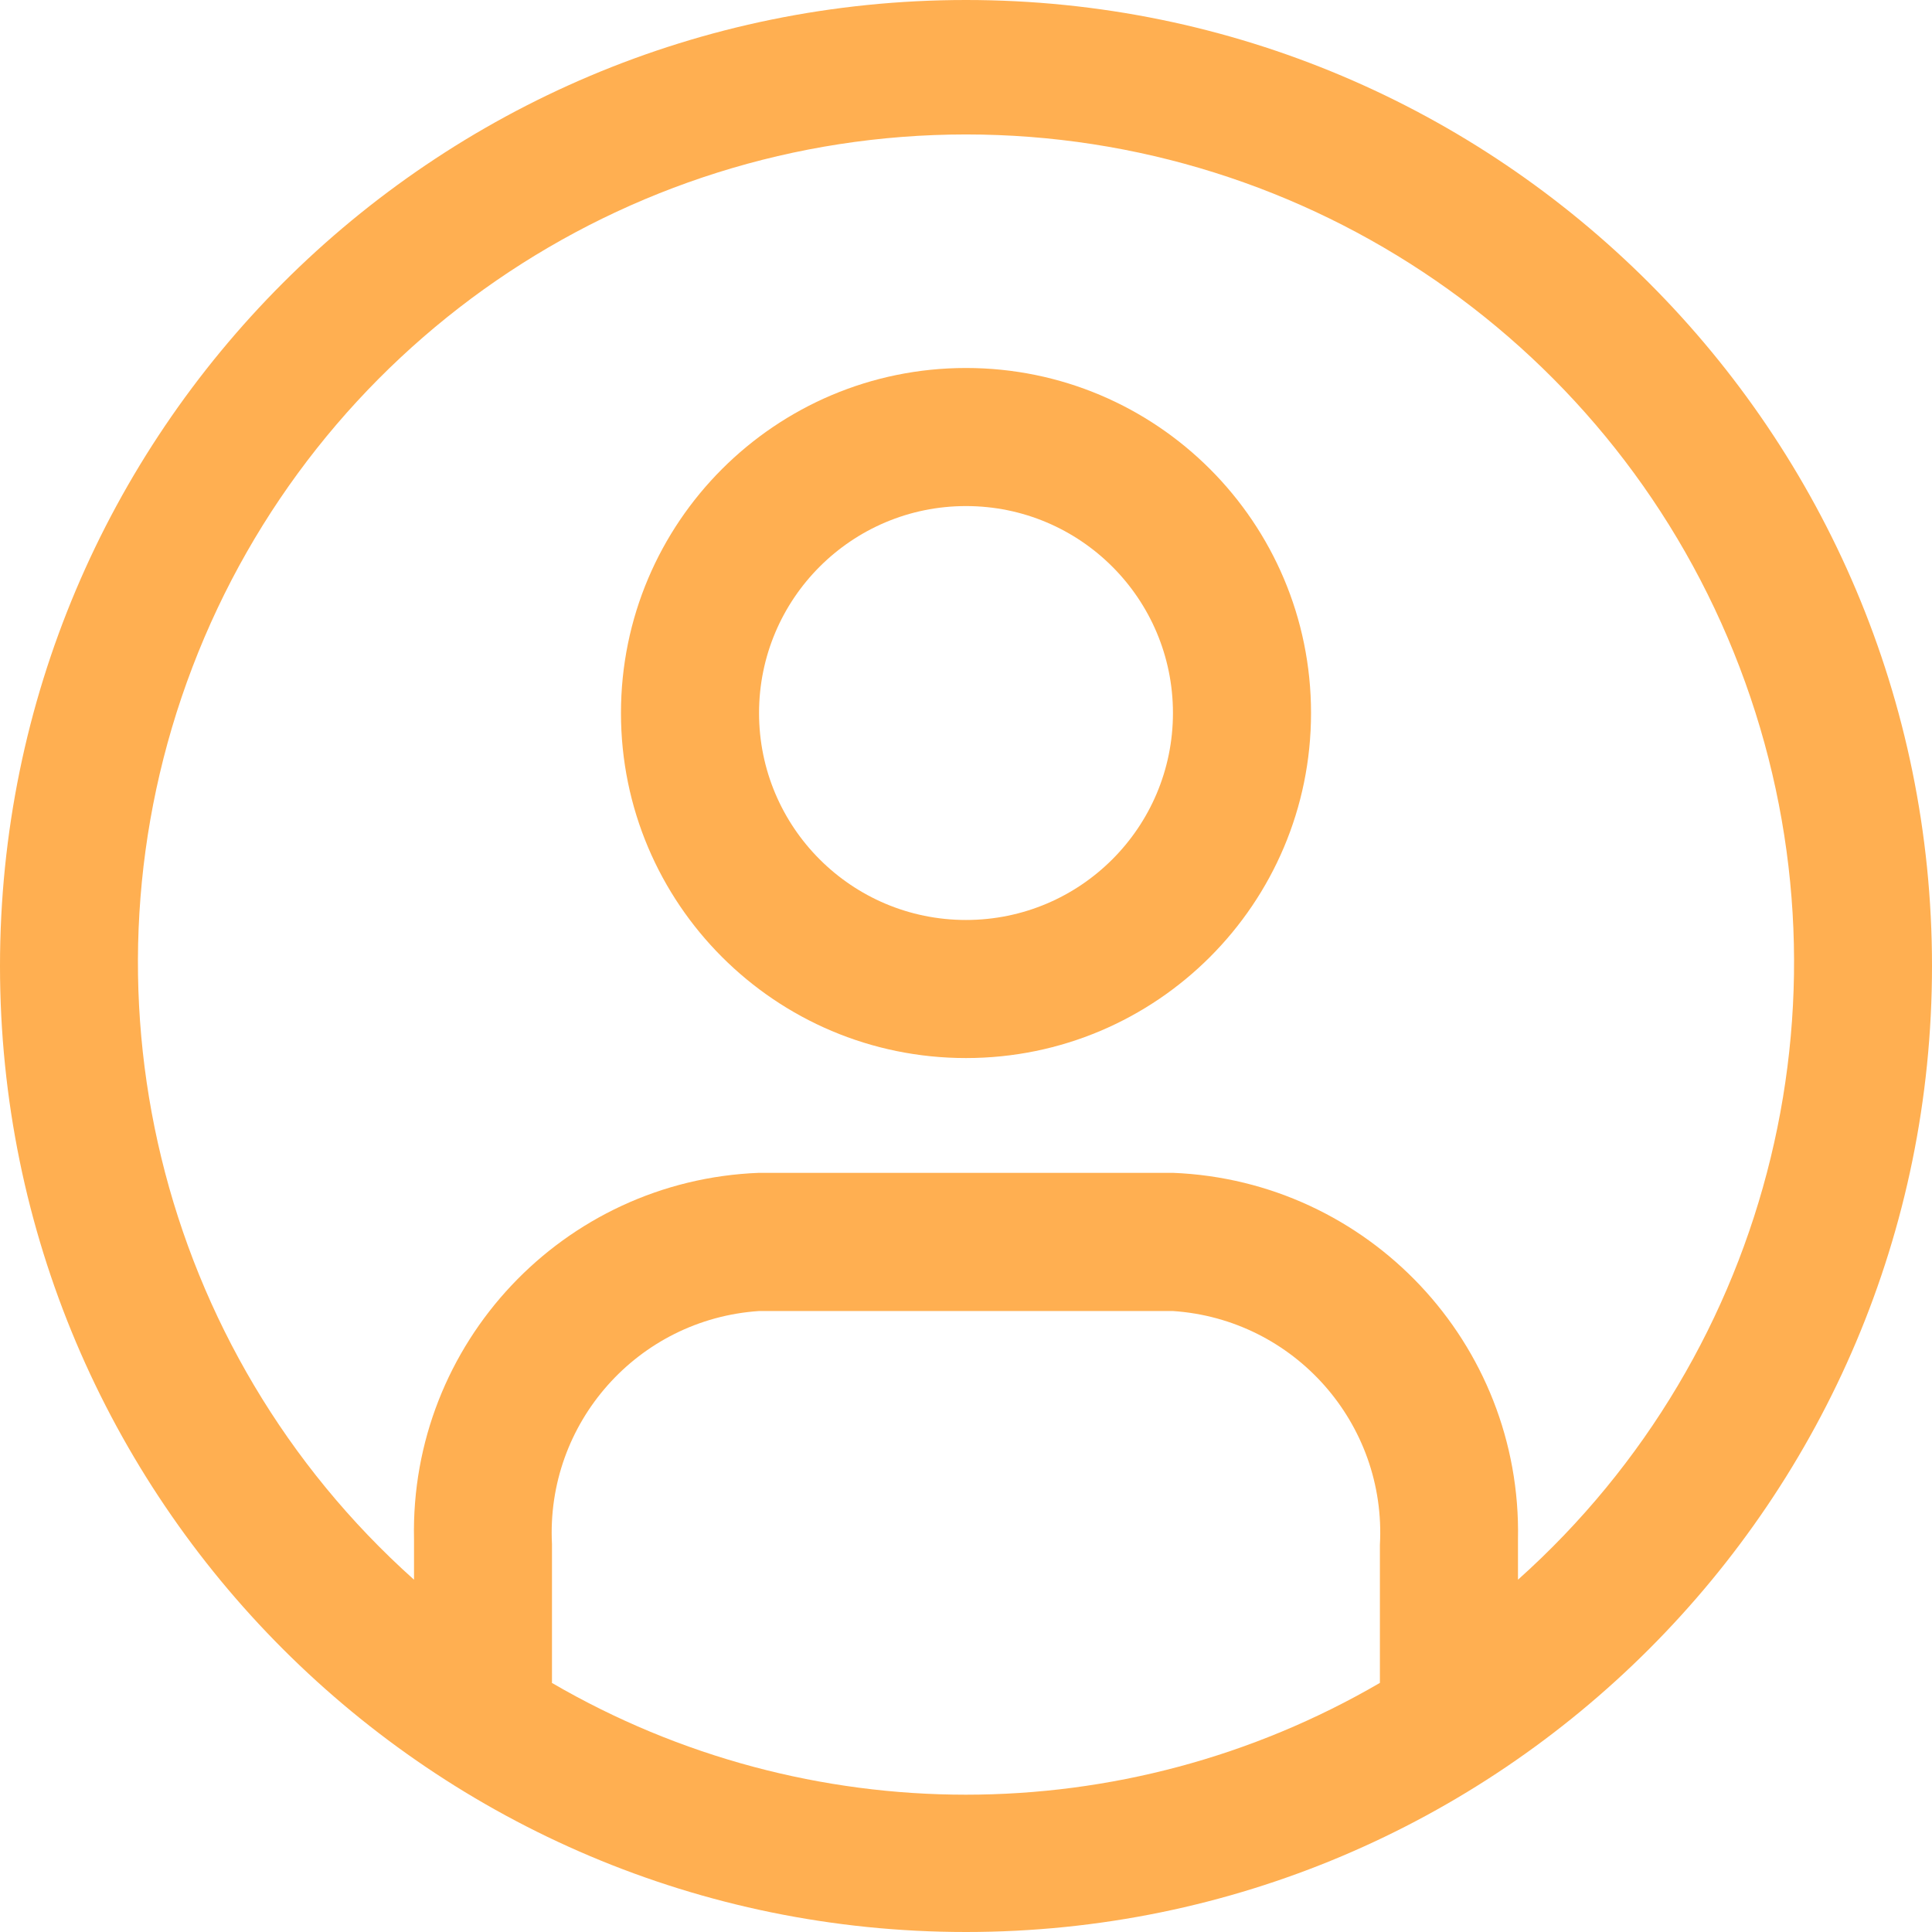
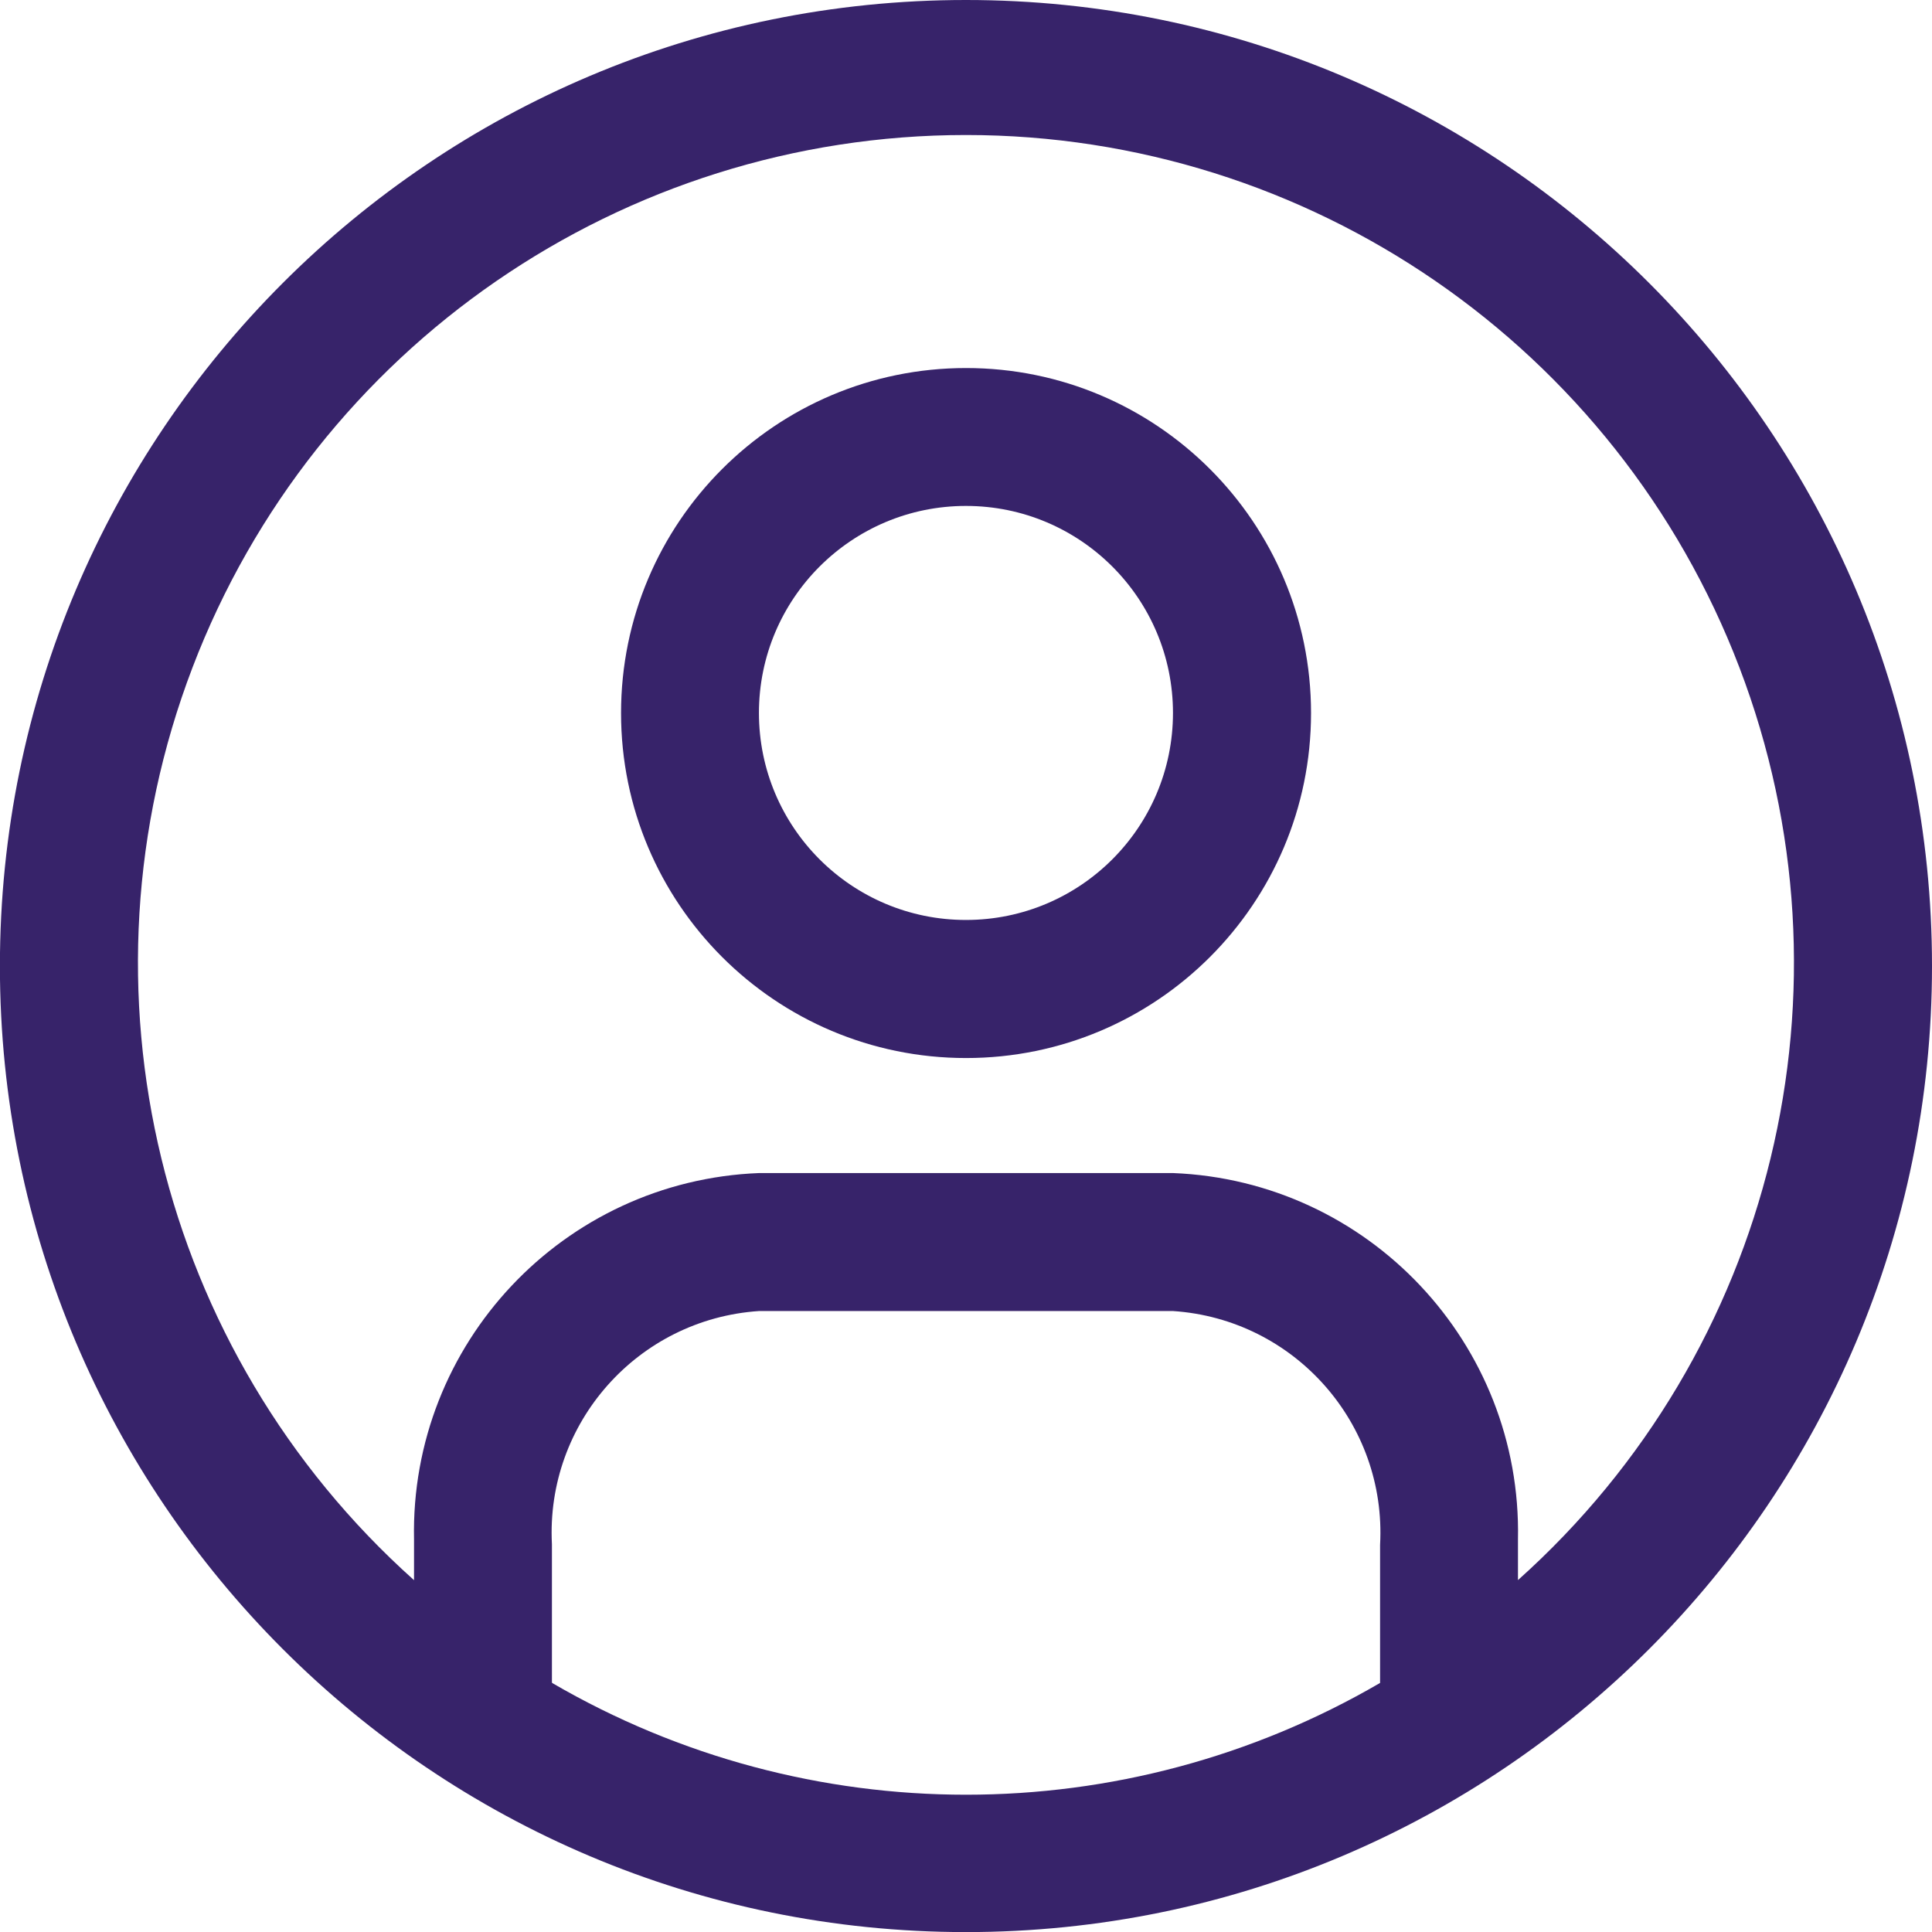
- <svg xmlns="http://www.w3.org/2000/svg" width="17" height="17" viewBox="0 0 17 17">
+ <svg xmlns="http://www.w3.org/2000/svg" width="22.053" height="22.053" viewBox="0 0 22.053 22.053">
  <defs>
-     <style>.a{fill:#ffaf51;}</style>
+     <style>.a{fill:#37236a;}</style>
  </defs>
  <g transform="translate(-19.5 -24)">
-     <path class="a" d="M10.5,2A8.5,8.5,0,1,0,19,10.5,8.5,8.5,0,0,0,10.5,2ZM6.857,16.8V15.588a1.955,1.955,0,0,1,1.821-2.052h3.643a1.955,1.955,0,0,1,1.821,2.058v1.214a7.237,7.237,0,0,1-7.286,0Zm8.5-.886v-.37a3.163,3.163,0,0,0-3.036-3.224H8.679a3.157,3.157,0,0,0-3.036,3.224h0V15.9a7.286,7.286,0,1,1,9.714,0Z" transform="translate(17.5 22)" />
-     <path class="a" d="M14.036,7a3.036,3.036,0,1,0,3.036,3.036A3.036,3.036,0,0,0,14.036,7Zm0,4.857a1.821,1.821,0,1,1,1.821-1.821A1.821,1.821,0,0,1,14.036,11.857Z" transform="translate(13.964 20.238)" />
+     <path class="a" d="M13.027,2A11.027,11.027,0,1,0,24.053,13.027,11.027,11.027,0,0,0,13.027,2ZM8.3,21.2V19.627a2.536,2.536,0,0,1,2.363-2.662H15.39a2.536,2.536,0,0,1,2.363,2.67V21.21a9.388,9.388,0,0,1-9.451,0Zm11.027-1.15v-.48A4.1,4.1,0,0,0,15.39,15.39H10.664a4.1,4.1,0,0,0-3.938,4.182h0v.465a9.451,9.451,0,1,1,12.6,0Z" transform="translate(17.5 22)" />
+     <path class="a" d="M14.938,7a3.938,3.938,0,1,0,3.938,3.938A3.938,3.938,0,0,0,14.938,7Zm0,6.3A2.363,2.363,0,1,1,17.3,10.938,2.363,2.363,0,0,1,14.938,13.3Z" transform="translate(15.589 21.201)" />
  </g>
</svg>
